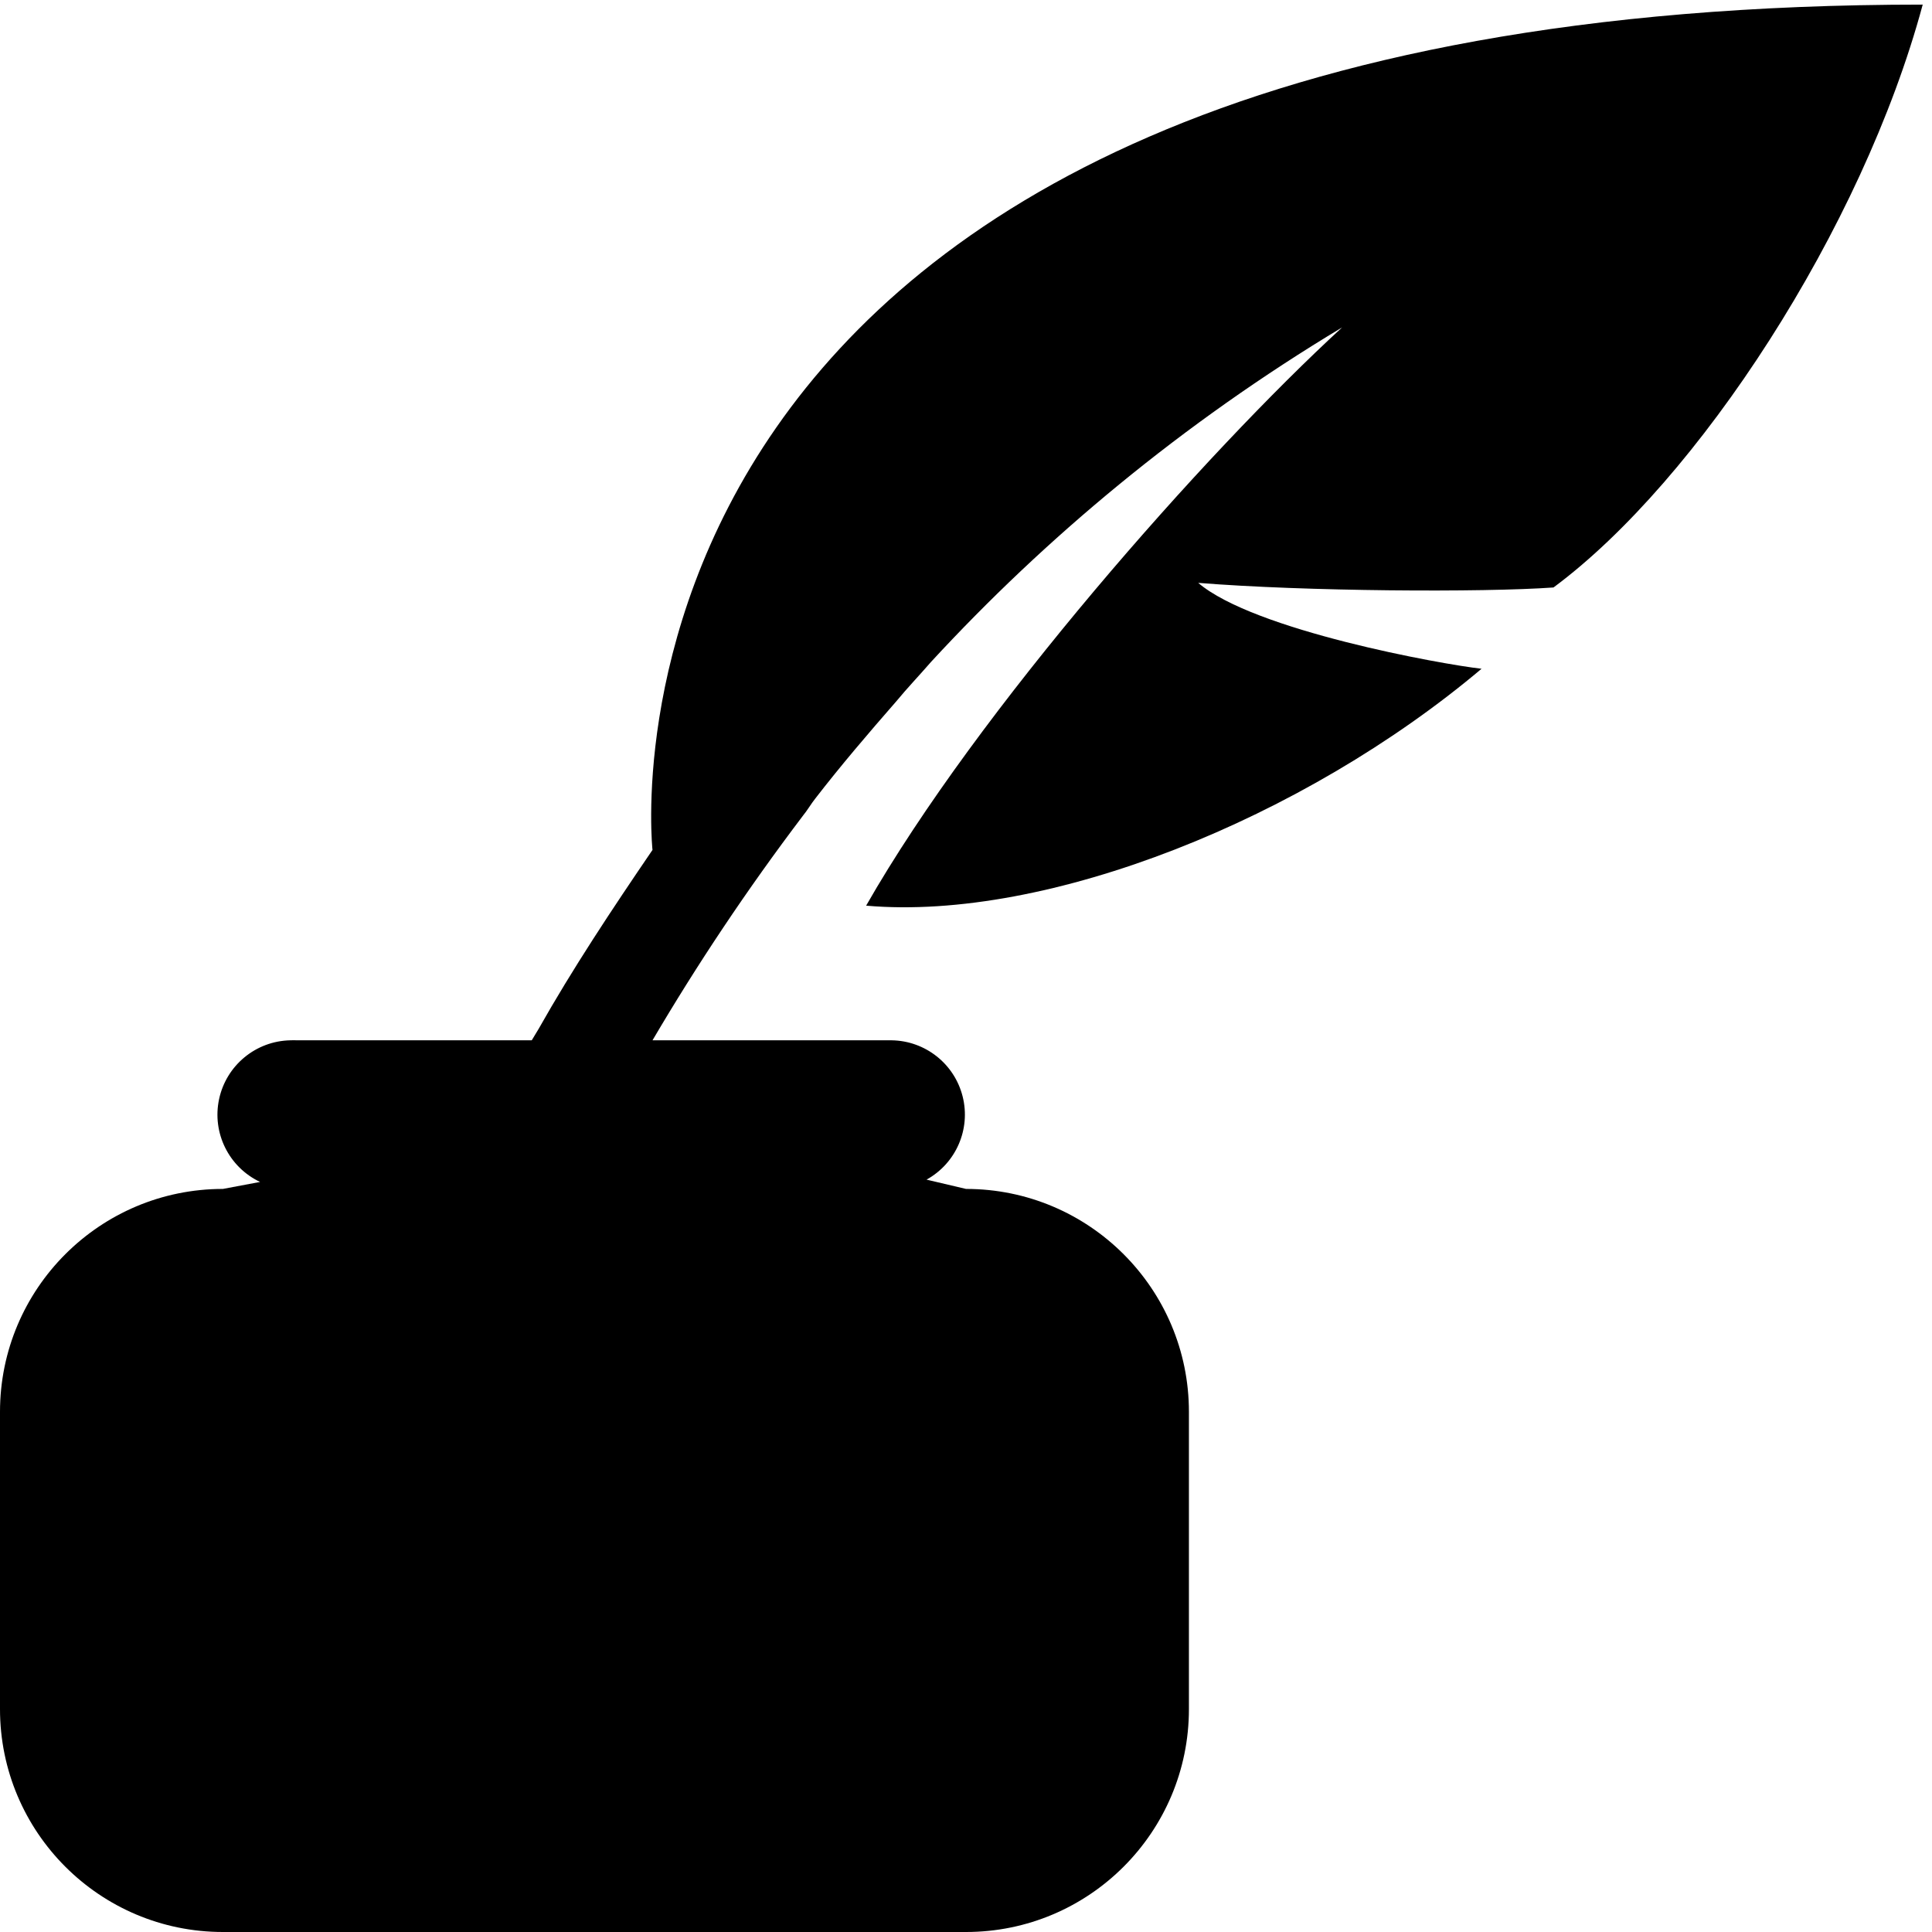
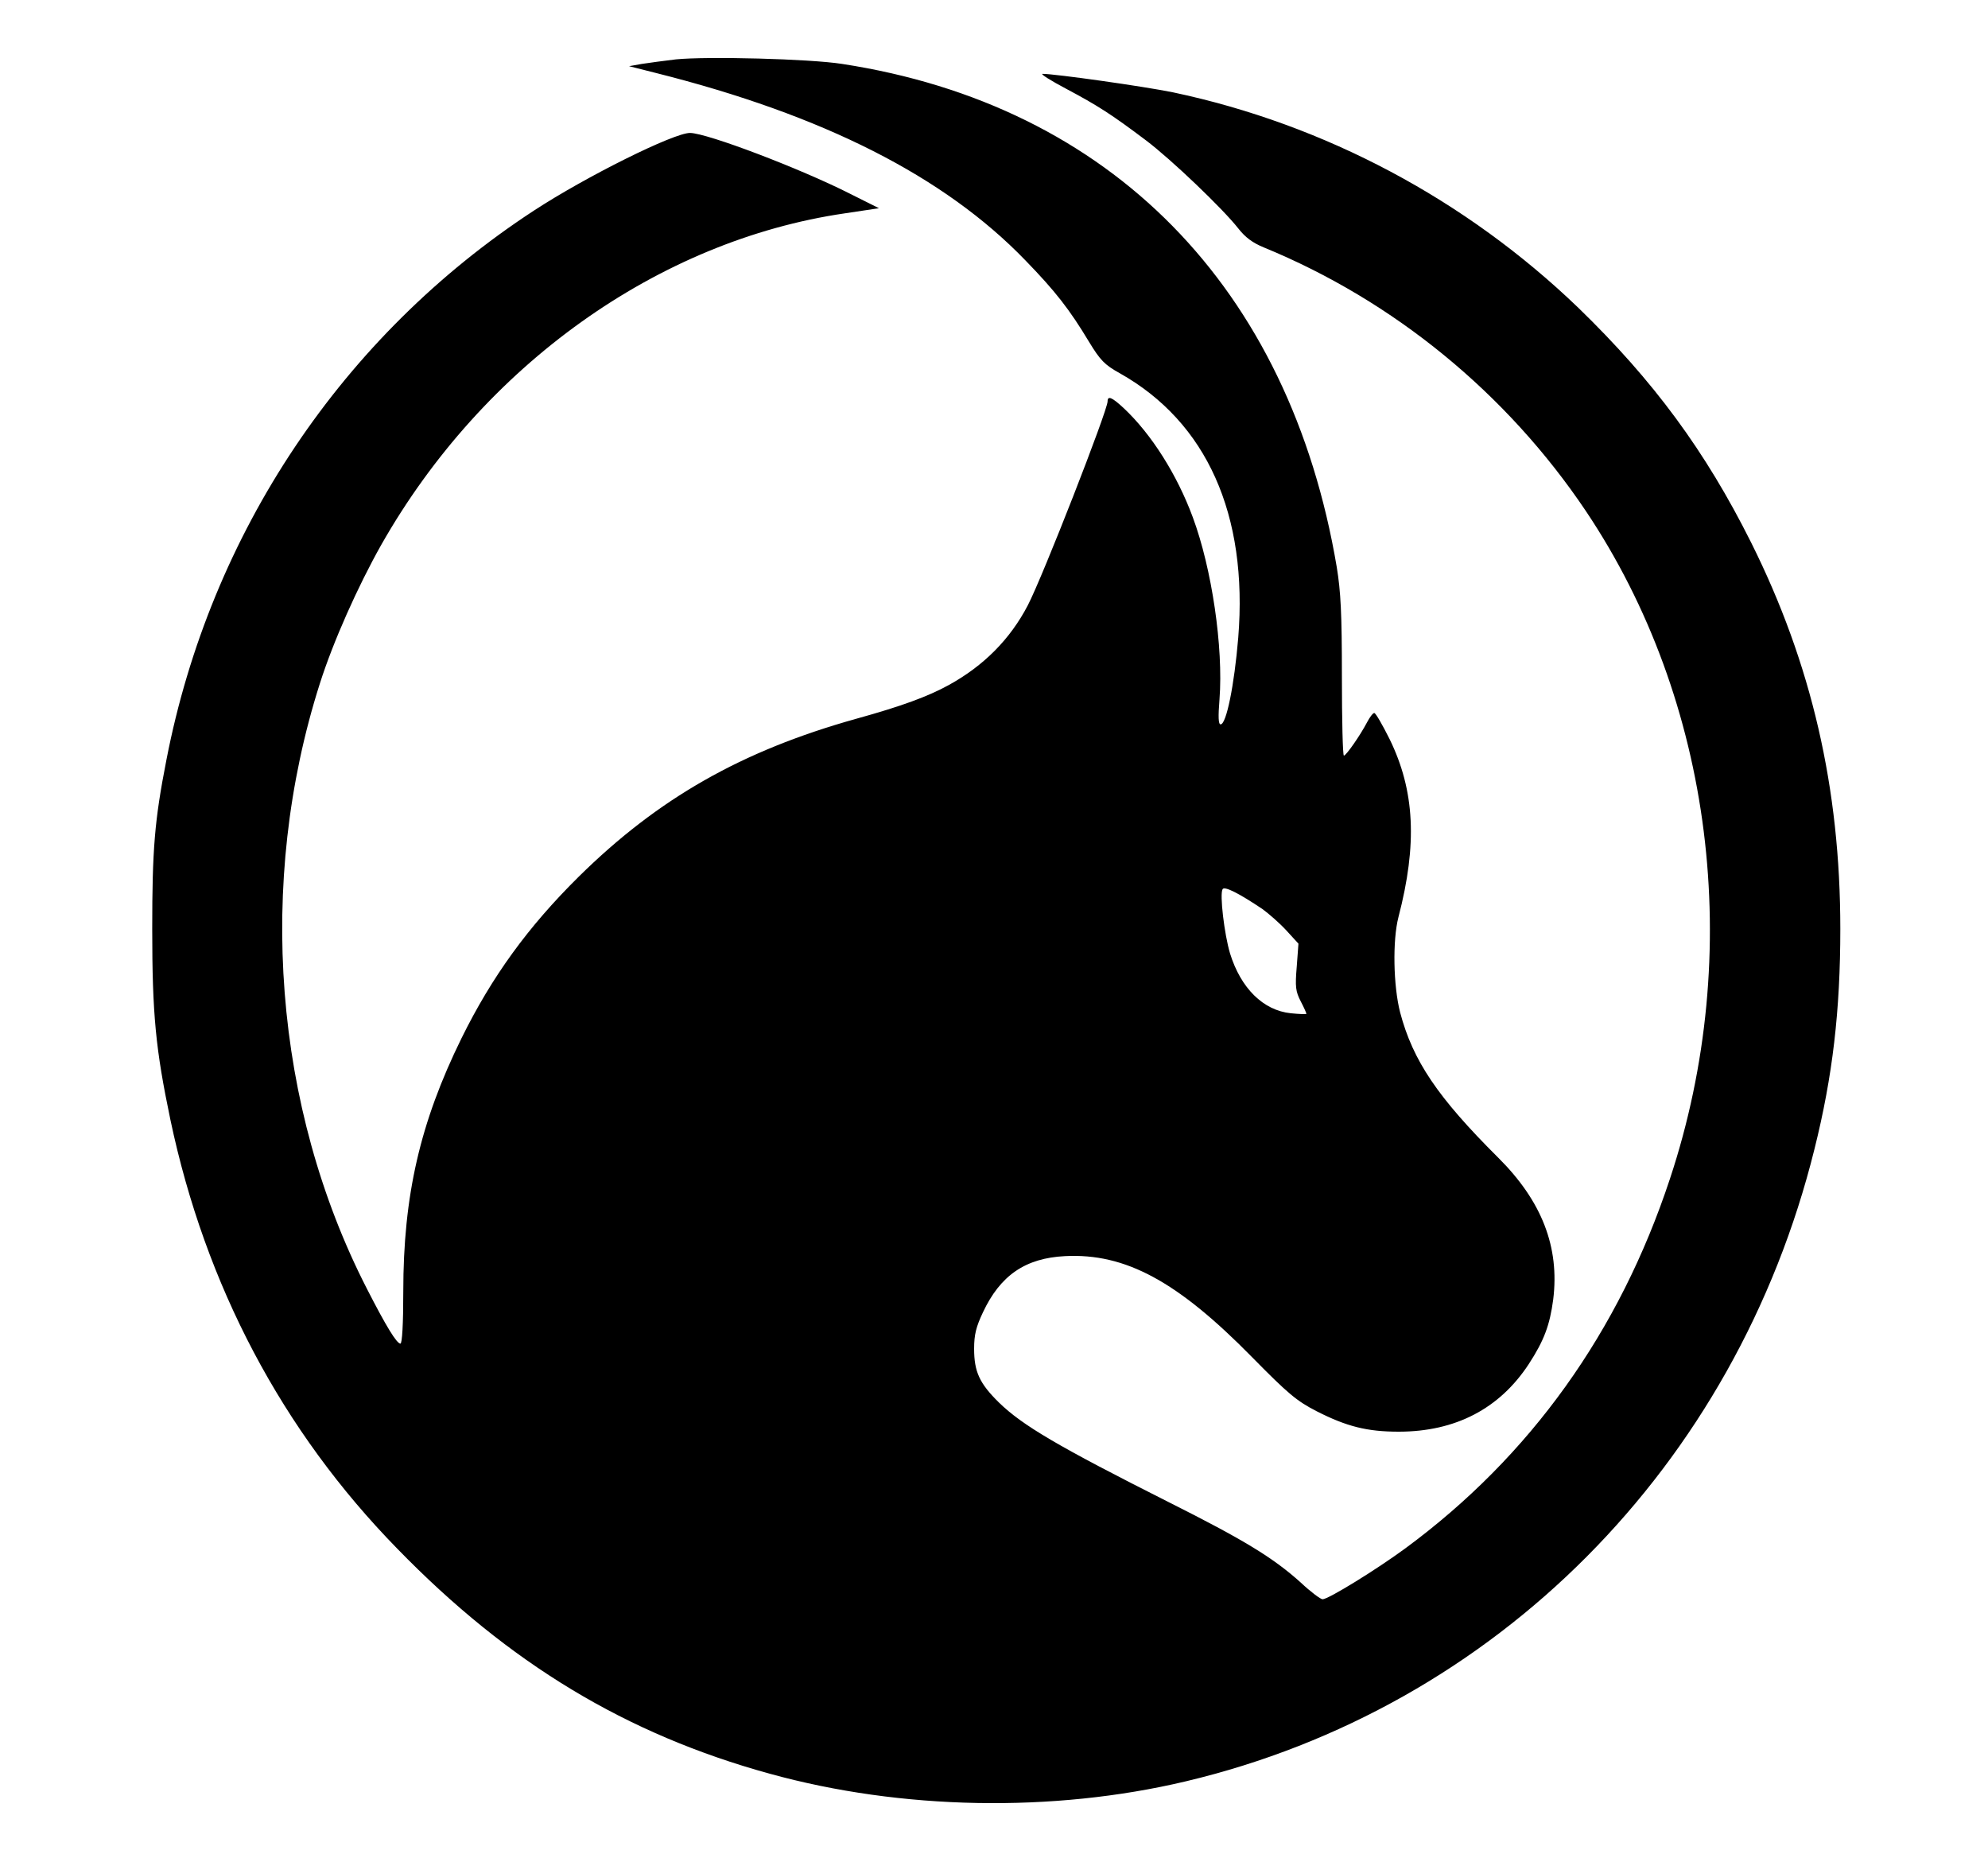
- <svg xmlns="http://www.w3.org/2000/svg" width="26" height="26" viewBox="0 0 26 26">
-   <path d="M 25.875 0.062 C 7.531 0.062 8.781 11.438 8.781 11.438 C 8.229 12.247 7.7 13.046 7.25 13.844 C 7.219 13.898 7.187 13.946 7.156 14 L 4 14 A 1 1 0 0 0 3.906 14 A 1.001 1.001 0 0 0 3.5 15.906 L 3 16 C 1.343 16 0 17.344 0 19 L 0 23 C 0 24.656 1.343 26 3 26 L 13 26 C 14.657 26 16 24.656 16 23 L 16 19 C 16 17.344 14.657 16 13 16 L 12.469 15.875 A 1 1 0 0 0 12 14 L 8.781 14 C 9.377 12.987 10.047 11.978 10.812 10.969 C 10.85 10.926 10.925 10.804 10.969 10.75 C 11.312 10.306 11.683 9.872 12.062 9.438 C 12.207 9.262 12.365 9.097 12.531 8.906 C 14.065 7.243 15.907 5.7 18.062 4.406 C 16.212 6.105 13.154 9.563 11.656 12.188 C 14.1 12.402 17.547 11.016 19.938 9 C 19.398 8.939 16.875 8.485 16.125 7.844 C 17.563 7.96 19.953 7.974 20.906 7.906 C 22.845 6.47 25.063 3.079 25.875 0.062 z" />
+ <svg xmlns="http://www.w3.org/2000/svg" version="1.0" width="700pt" height="654pt" viewBox="0 0 700 654" preserveAspectRatio="xMidYMid meet">
+   <g transform="translate(0,654) scale(0.1,-0.1)" fill="#000000" stroke="none">
+     <path d="M2380 6331 c-41 -5 -95 -12 -120 -16 l-45 -8 95 -24 c589 -148 1015 -364 1300 -659 105 -108 156 -173 225 -288 39 -64 54 -80 108 -110 306 -172 452 -498 417 -931 -14 -168 -42 -305 -62 -305 -8 0 -9 26 -4 88 14 183 -27 461 -94 641 -55 149 -145 292 -243 384 -42 39 -57 45 -57 24 0 -32 -228 -616 -281 -718 -62 -119 -155 -213 -279 -281 -73 -40 -165 -74 -324 -118 -405 -113 -699 -281 -978 -556 -179 -177 -306 -352 -413 -569 -146 -297 -205 -554 -205 -892 0 -114 -4 -183 -10 -183 -13 0 -50 60 -118 193 -328 640 -389 1430 -166 2130 47 148 134 343 217 490 358 630 974 1070 1632 1166 l120 18 -104 52 c-174 88 -500 212 -561 213 -56 1 -366 -153 -551 -274 -673 -440 -1138 -1134 -1293 -1933 -42 -214 -50 -316 -50 -595 0 -301 12 -423 64 -672 123 -583 393 -1095 799 -1510 393 -404 806 -653 1311 -792 463 -128 997 -138 1465 -27 1091 259 1937 1109 2214 2226 64 256 91 488 91 775 0 495 -101 933 -314 1360 -161 322 -343 569 -608 826 -396 381 -893 646 -1428 759 -103 21 -414 65 -459 65 -9 0 29 -24 84 -53 109 -58 158 -89 280 -181 89 -67 271 -241 325 -310 25 -32 51 -51 90 -67 458 -188 856 -514 1134 -928 448 -668 560 -1555 296 -2351 -178 -539 -492 -977 -932 -1301 -102 -75 -271 -179 -291 -179 -7 0 -42 26 -77 59 -98 88 -200 150 -465 283 -389 196 -515 270 -598 351 -68 67 -87 108 -87 189 0 50 7 77 31 128 61 130 149 191 289 198 213 11 397 -89 660 -357 126 -128 156 -153 226 -189 106 -54 178 -72 289 -72 200 0 355 81 458 238 54 83 74 137 86 227 23 185 -40 347 -194 500 -213 212 -300 341 -345 511 -24 94 -27 253 -6 335 67 257 58 445 -31 627 -25 50 -49 92 -54 92 -5 0 -16 -15 -25 -32 -24 -46 -74 -118 -82 -118 -4 0 -7 125 -7 278 0 222 -4 299 -18 385 -166 986 -796 1627 -1742 1772 -115 18 -474 27 -585 16z m2065 -2991 c22 -16 60 -49 84 -75 l43 -47 -6 -81 c-6 -71 -4 -87 14 -122 11 -21 20 -41 20 -44 0 -2 -25 -1 -55 2 -97 10 -176 88 -214 211 -20 67 -37 209 -26 226 7 11 58 -15 140 -70z" />
+   </g>
</svg>
